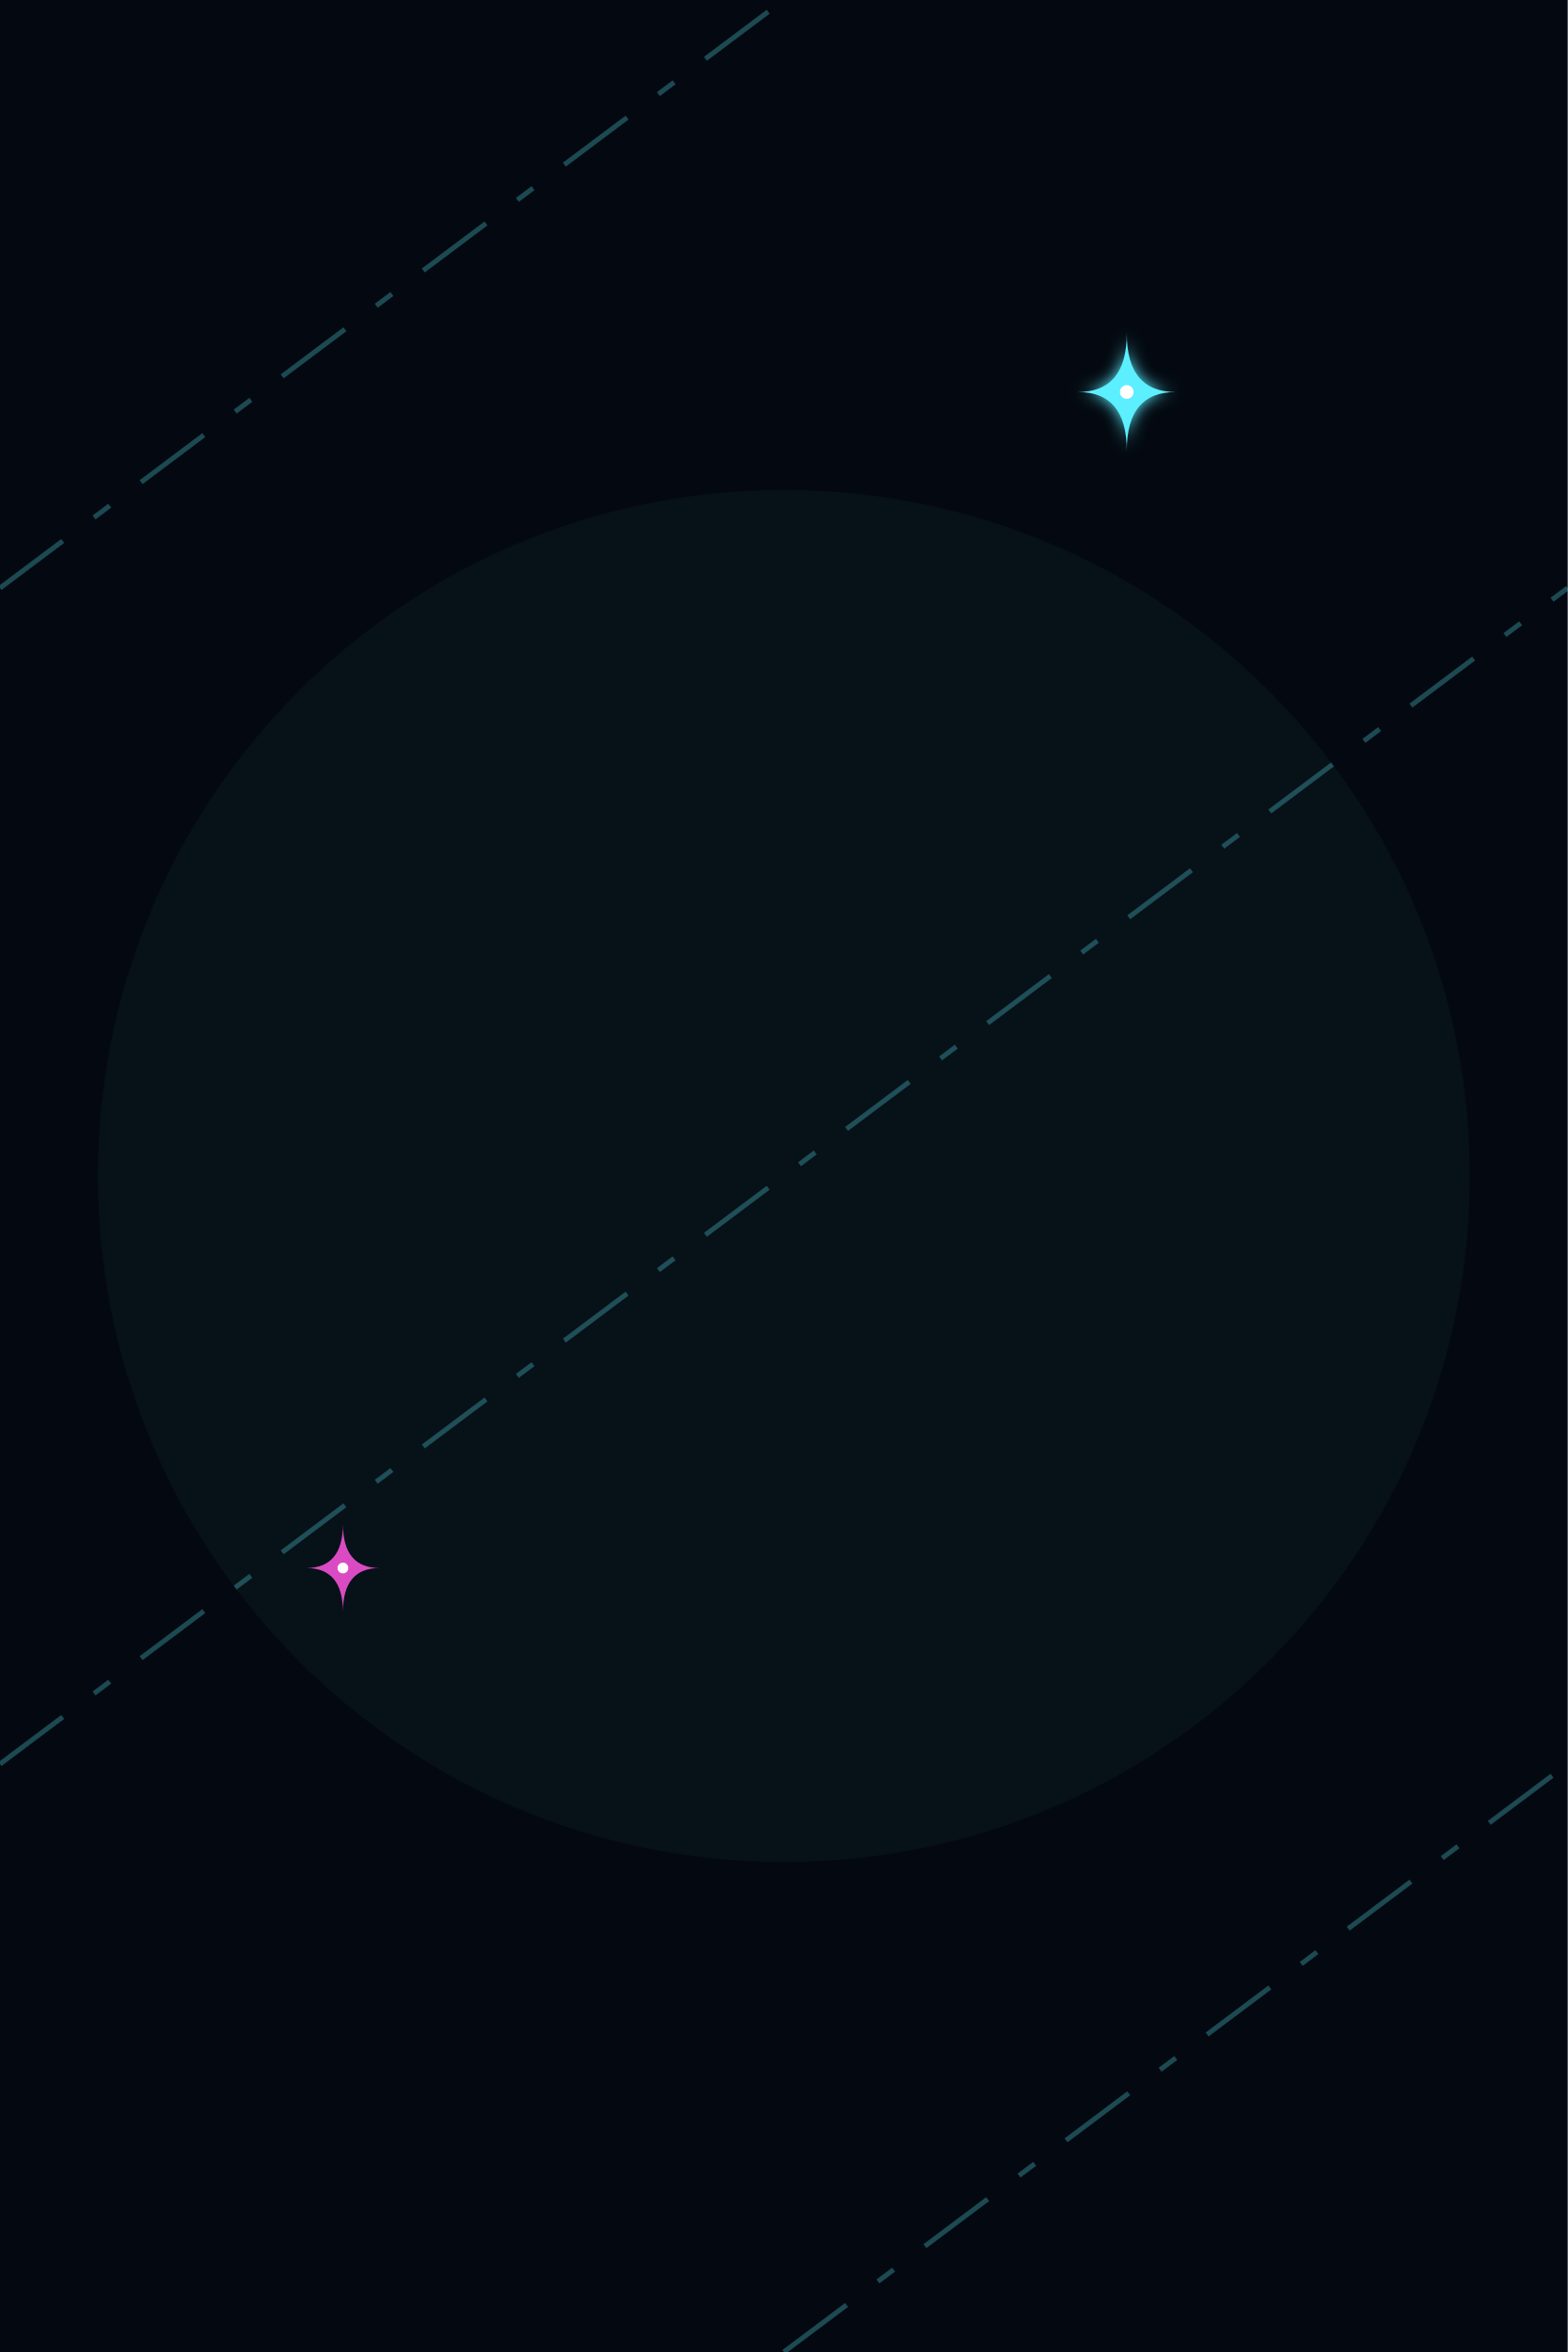
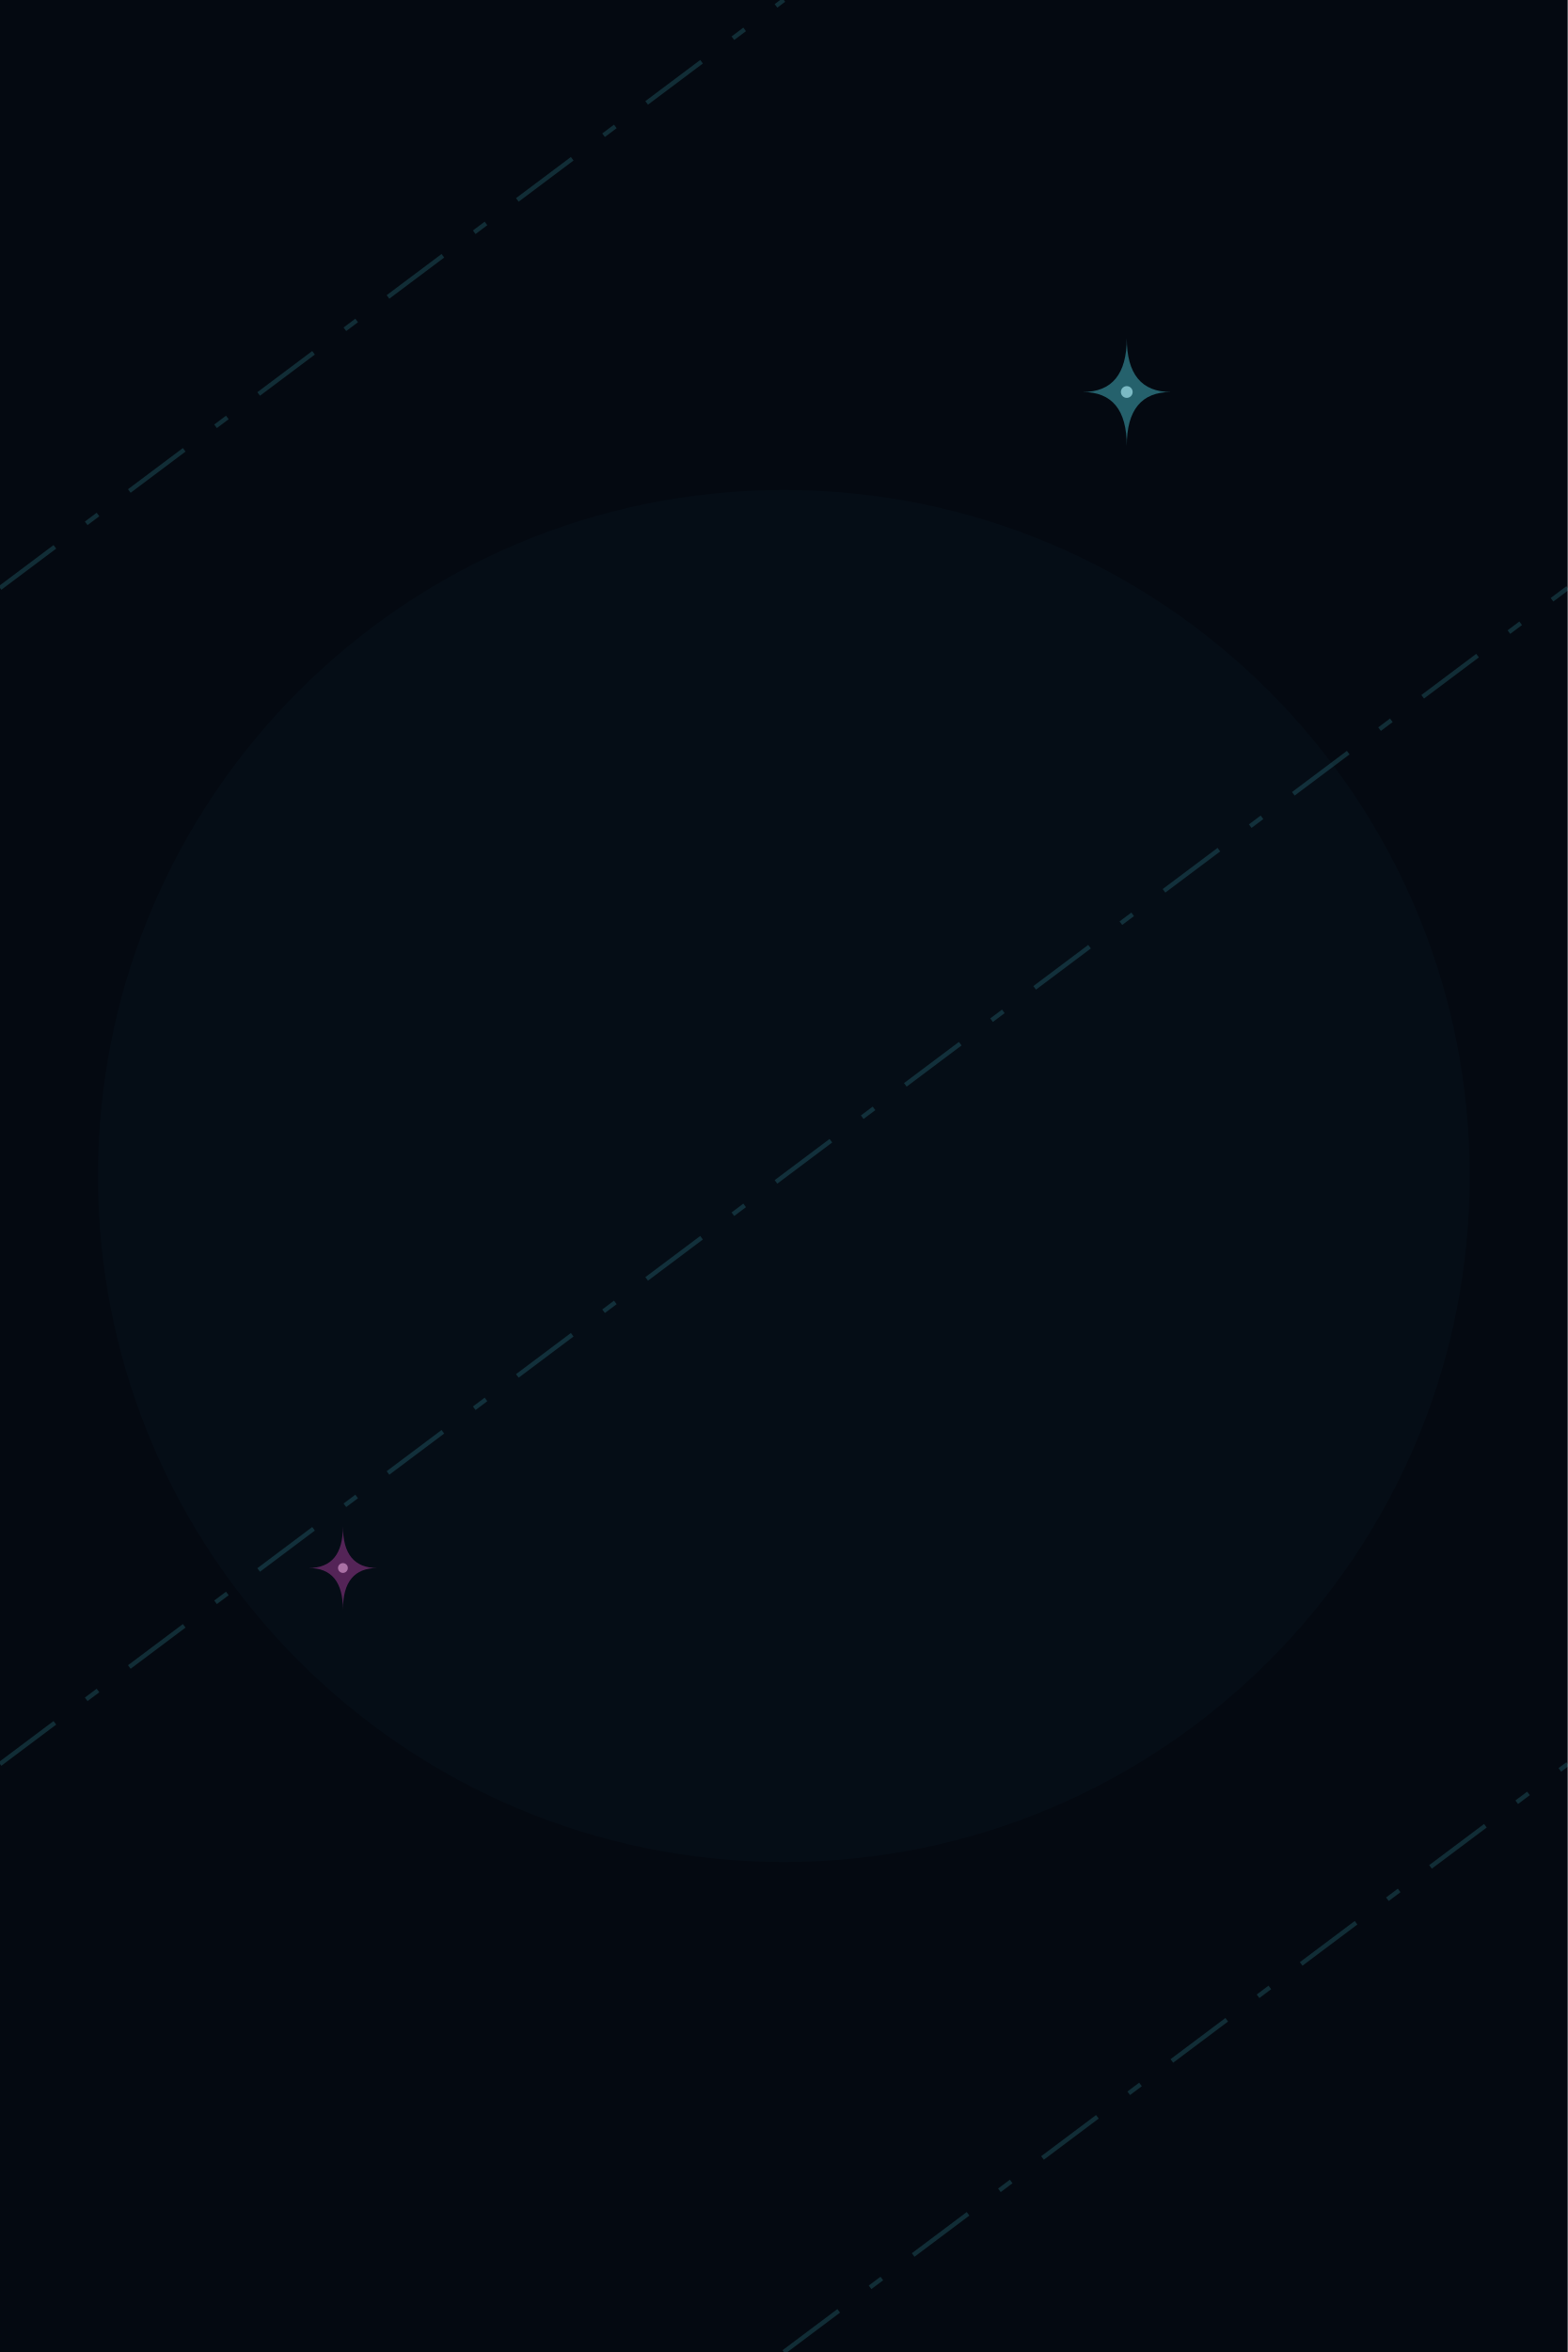
<svg xmlns="http://www.w3.org/2000/svg" width="320" height="480" viewBox="0 0 320 480">
  <defs>
-     <filter id="soft-glow" x="-20%" y="-20%" width="140%" height="140%">
-       <feGaussianBlur stdDeviation="1.5" result="blur" />
-       <feMerge>
-         <feMergeNode in="blur" />
-         <feMergeNode in="SourceGraphic" />
-       </feMerge>
-     </filter>
-     <g id="star-clean">
-       <path d="M 0,-12 Q 0,0 10,0 Q 0,0 0,12 Q 0,0 -10,0 Q 0,0 0,-12 Z" fill="#5cefff" filter="url(#soft-glow)" />
-       <circle cx="0" cy="0" r="1.4" fill="#ffffff" />
+     <g id="star-subdued-cyan">
+       <path d="M 0,-11 Q 0,0 9,0 Q 0,0 0,11 Q 0,0 -9,0 Q 0,0 0,-11 Z" fill="rgba(92, 239, 255, 0.38)" />
+       <circle cx="0" cy="0" r="1.2" fill="rgba(180, 245, 255, 0.6)" />
    </g>
-     <g id="star-magenta-subtle">
-       <path d="M 0,-9 Q 0,0 7.5,0 Q 0,0 0,9 Q 0,0 -7.5,0 Q 0,0 0,-9 Z" fill="#ff55e1" opacity="0.85" />
-       <circle cx="0" cy="0" r="1.1" fill="#ffffff" />
+     <g id="star-subdued-magenta">
+       <path d="M 0,-8.5 Q 0,0 7,0 Q 0,0 0,8.5 Q 0,0 -7,0 Q 0,0 0,-8.5 Z" fill="rgba(255, 85, 225, 0.32)" />
+       <circle cx="0" cy="0" r="1" fill="rgba(255, 190, 245, 0.5)" />
    </g>
  </defs>
  <rect width="320" height="480" fill="#040911" />
-   <circle cx="160" cy="240" r="140" fill="rgba(92, 239, 255, 0.035)" />
-   <g opacity="0.28">
-     <line x1="0" y1="360" x2="320" y2="120" stroke="#5cefff" stroke-width="1" stroke-dasharray="16 8 4 8" />
-     <line x1="0" y1="120" x2="160" y2="0" stroke="#5cefff" stroke-width="1" stroke-dasharray="16 8 4 8" />
-     <line x1="160" y1="480" x2="320" y2="360" stroke="#5cefff" stroke-width="1" stroke-dasharray="16 8 4 8" />
+   <circle cx="160" cy="240" r="140" fill="rgba(92, 239, 255, 0.02)" />
+   <g opacity="0.16">
+     <line x1="0" y1="360" x2="320" y2="120" stroke="#5cefff" stroke-width="0.9" stroke-dasharray="14 8 3 8" />
+     <line x1="0" y1="120" x2="160" y2="0" stroke="#5cefff" stroke-width="0.9" stroke-dasharray="14 8 3 8" />
+     <line x1="160" y1="480" x2="320" y2="360" stroke="#5cefff" stroke-width="0.9" stroke-dasharray="14 8 3 8" />
  </g>
-   <use href="#star-clean" x="230" y="80" />
-   <use href="#star-magenta-subtle" x="70" y="320" />
+   <use href="#star-subdued-cyan" x="230" y="80" />
+   <use href="#star-subdued-magenta" x="70" y="320" />
</svg>
